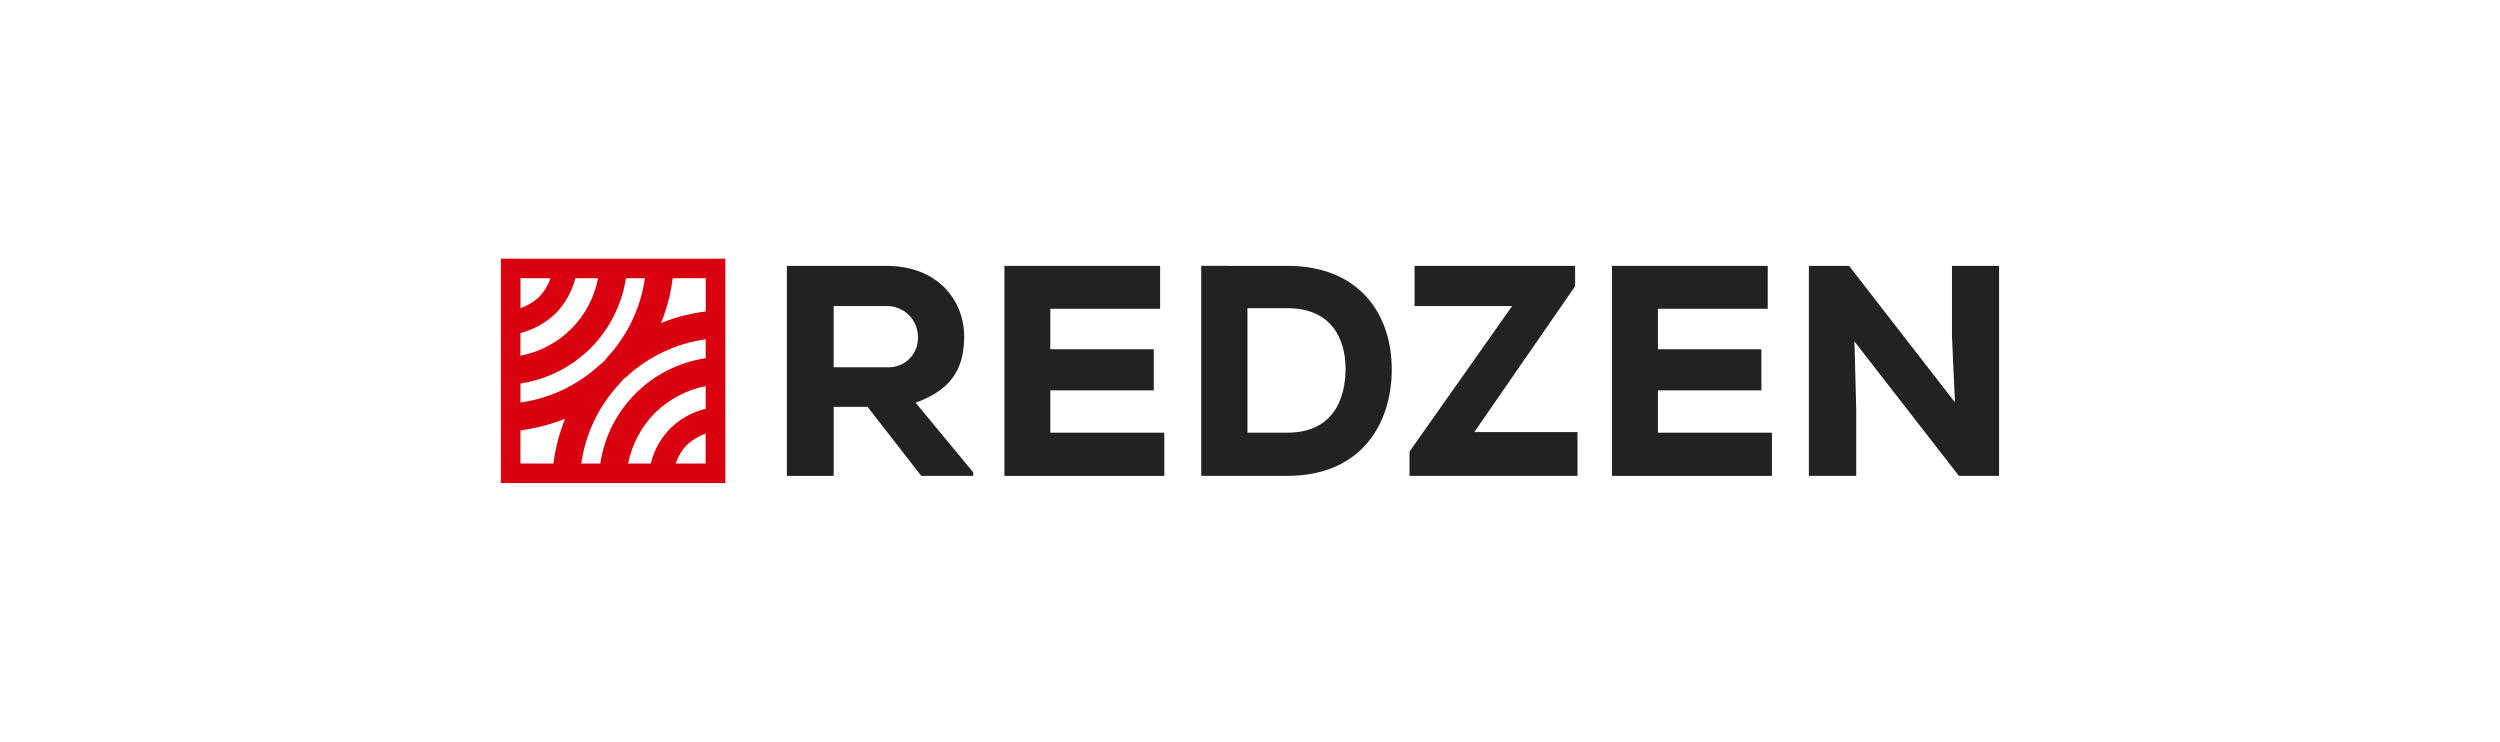
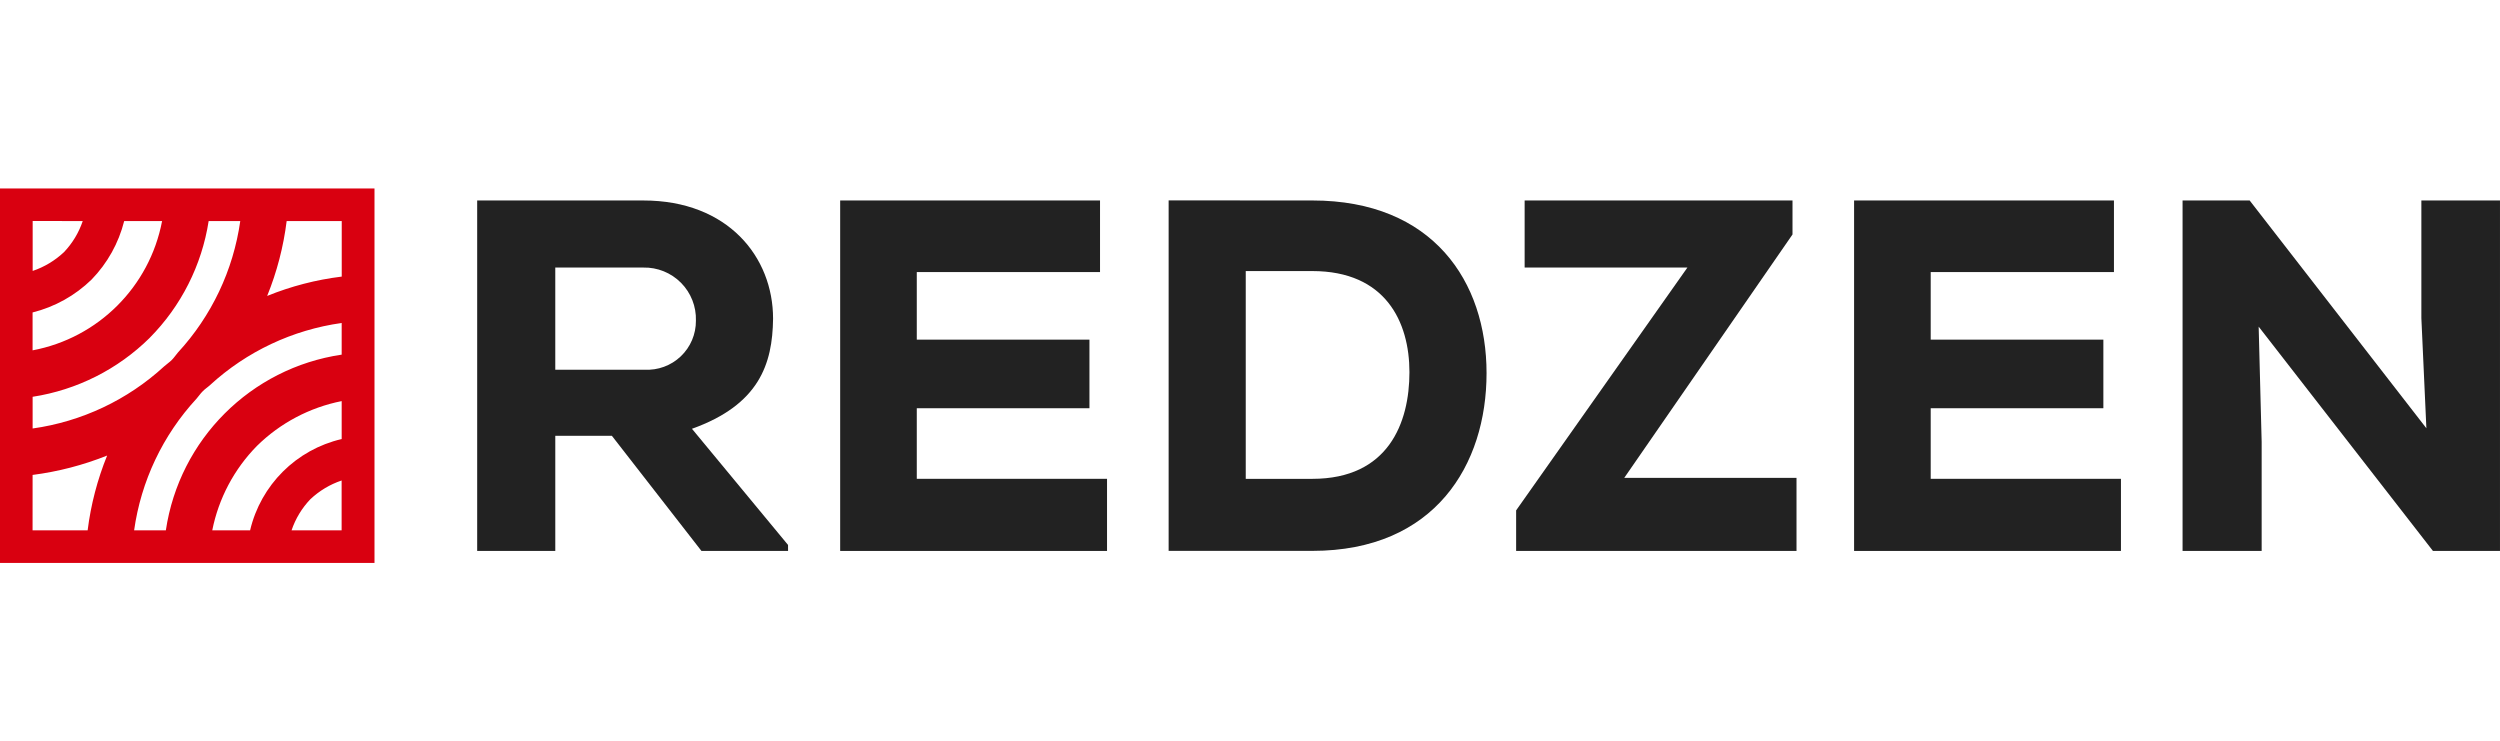
- <svg xmlns="http://www.w3.org/2000/svg" viewBox="-25 -31 229.541 88.892" width="728" height="216">
+ <svg xmlns="http://www.w3.org/2000/svg" viewBox="0 -13.5 179.541 53.1" width="520" height="154">
  <g id="LOGO-REDZEN" transform="translate(0)">
    <g id="REDZEN" transform="translate(34.268 0.861)" style="mix-blend-mode: normal;isolation: isolate">
      <g id="Grupo_238" data-name="Grupo 238" style="mix-blend-mode: normal;isolation: isolate">
        <path id="Trazado_862" data-name="Trazado 862" d="M851.354-47.072h-6.22L838.7-55.342h-4.063v8.271h-5.61v-25.17h11.937c6.078,0,9.313,4.064,9.313,8.486-.036,3.271-1.007,6.184-5.825,7.91l6.9,8.342ZM834.636-67.424v7.336h6.4a3.5,3.5,0,0,0,3.7-3.524,3.7,3.7,0,0,0-3.777-3.812Z" transform="translate(-829.026 72.242)" fill="#222" />
        <path id="Trazado_863" data-name="Trazado 863" d="M871.391-47.072H852.226v-25.17h18.662V-67.1h-13.16v4.853h12.4v4.926h-12.4v5.069h13.663Z" transform="translate(-826.156 72.242)" fill="#222" />
        <path id="Trazado_864" data-name="Trazado 864" d="M883.537-72.242c8.665,0,12.513,5.825,12.513,12.4s-3.7,12.765-12.513,12.765H873.218v-25.17ZM878.756-52.25h4.781c5.466,0,6.975-4.027,6.975-7.658s-1.726-7.264-6.975-7.264h-4.781Z" transform="translate(-823.559 72.242)" fill="#222" />
        <path id="Trazado_865" data-name="Trazado 865" d="M896.037-72.242h19.237V-69.8L903.192-52.322h12.37v5.25H895.426v-2.913l12.3-17.439H896.037Z" transform="translate(-820.811 72.242)" fill="#222" />
        <path id="Trazado_866" data-name="Trazado 866" d="M936.19-47.072H917.025v-25.17h18.662V-67.1h-13.16v4.853h12.4v4.926h-12.4v5.069H936.19Z" transform="translate(-818.139 72.242)" fill="#222" />
        <path id="Trazado_867" data-name="Trazado 867" d="M955.528-55.882l-.36-7.91v-8.45h5.646v25.17H956L943.483-63.18l.215,8.269v7.839h-5.68v-25.17h4.818Z" transform="translate(-815.542 72.242)" fill="#222" />
      </g>
    </g>
    <path id="Trazado_326" data-name="Trazado 326" d="M825.426-46.587V-73.008h-26.9v26.892h26.9Zm-5.956-1.871a6.013,6.013,0,0,1,1.348-2.231,6.121,6.121,0,0,1,2.247-1.348v3.578ZM805.106-66.466a9.278,9.278,0,0,0,2.343-4.2h2.722a11.664,11.664,0,0,1-9.3,9.283v-2.722A9.306,9.306,0,0,0,805.106-66.466Zm4.176,4.184a15.241,15.241,0,0,0,4.234-8.387h2.27a17.556,17.556,0,0,1-4.482,9.447c-.151.18-.271.363-.436.53s-.371.3-.548.46a17.574,17.574,0,0,1-9.446,4.461v-2.277a15.277,15.277,0,0,0,8.409-4.233Zm8.436-3.01a21.235,21.235,0,0,0,1.4-5.377h3.955v3.989a20.983,20.983,0,0,0-5.355,1.389Zm-4.642,6.864c.165-.18.369-.3.546-.467a17.585,17.585,0,0,1,9.447-4.453v2.273a14.985,14.985,0,0,0-12.627,12.617h-2.279a17.531,17.531,0,0,1,4.482-9.455C812.791-58.078,812.914-58.266,813.075-58.429Zm3.909,3.907a12.006,12.006,0,0,1,6.084-3.217v2.725a8.8,8.8,0,0,0-6.576,6.555h-2.718a11.977,11.977,0,0,1,3.215-6.068ZM804.472-70.668a6.018,6.018,0,0,1-1.348,2.234,6.162,6.162,0,0,1-2.247,1.348v-3.587Zm-3.6,18.232a21.983,21.983,0,0,0,5.353-1.392,21.343,21.343,0,0,0-1.4,5.369h-3.955Z" transform="translate(-798.531 73.008)" fill="#d90010" />
  </g>
</svg>
